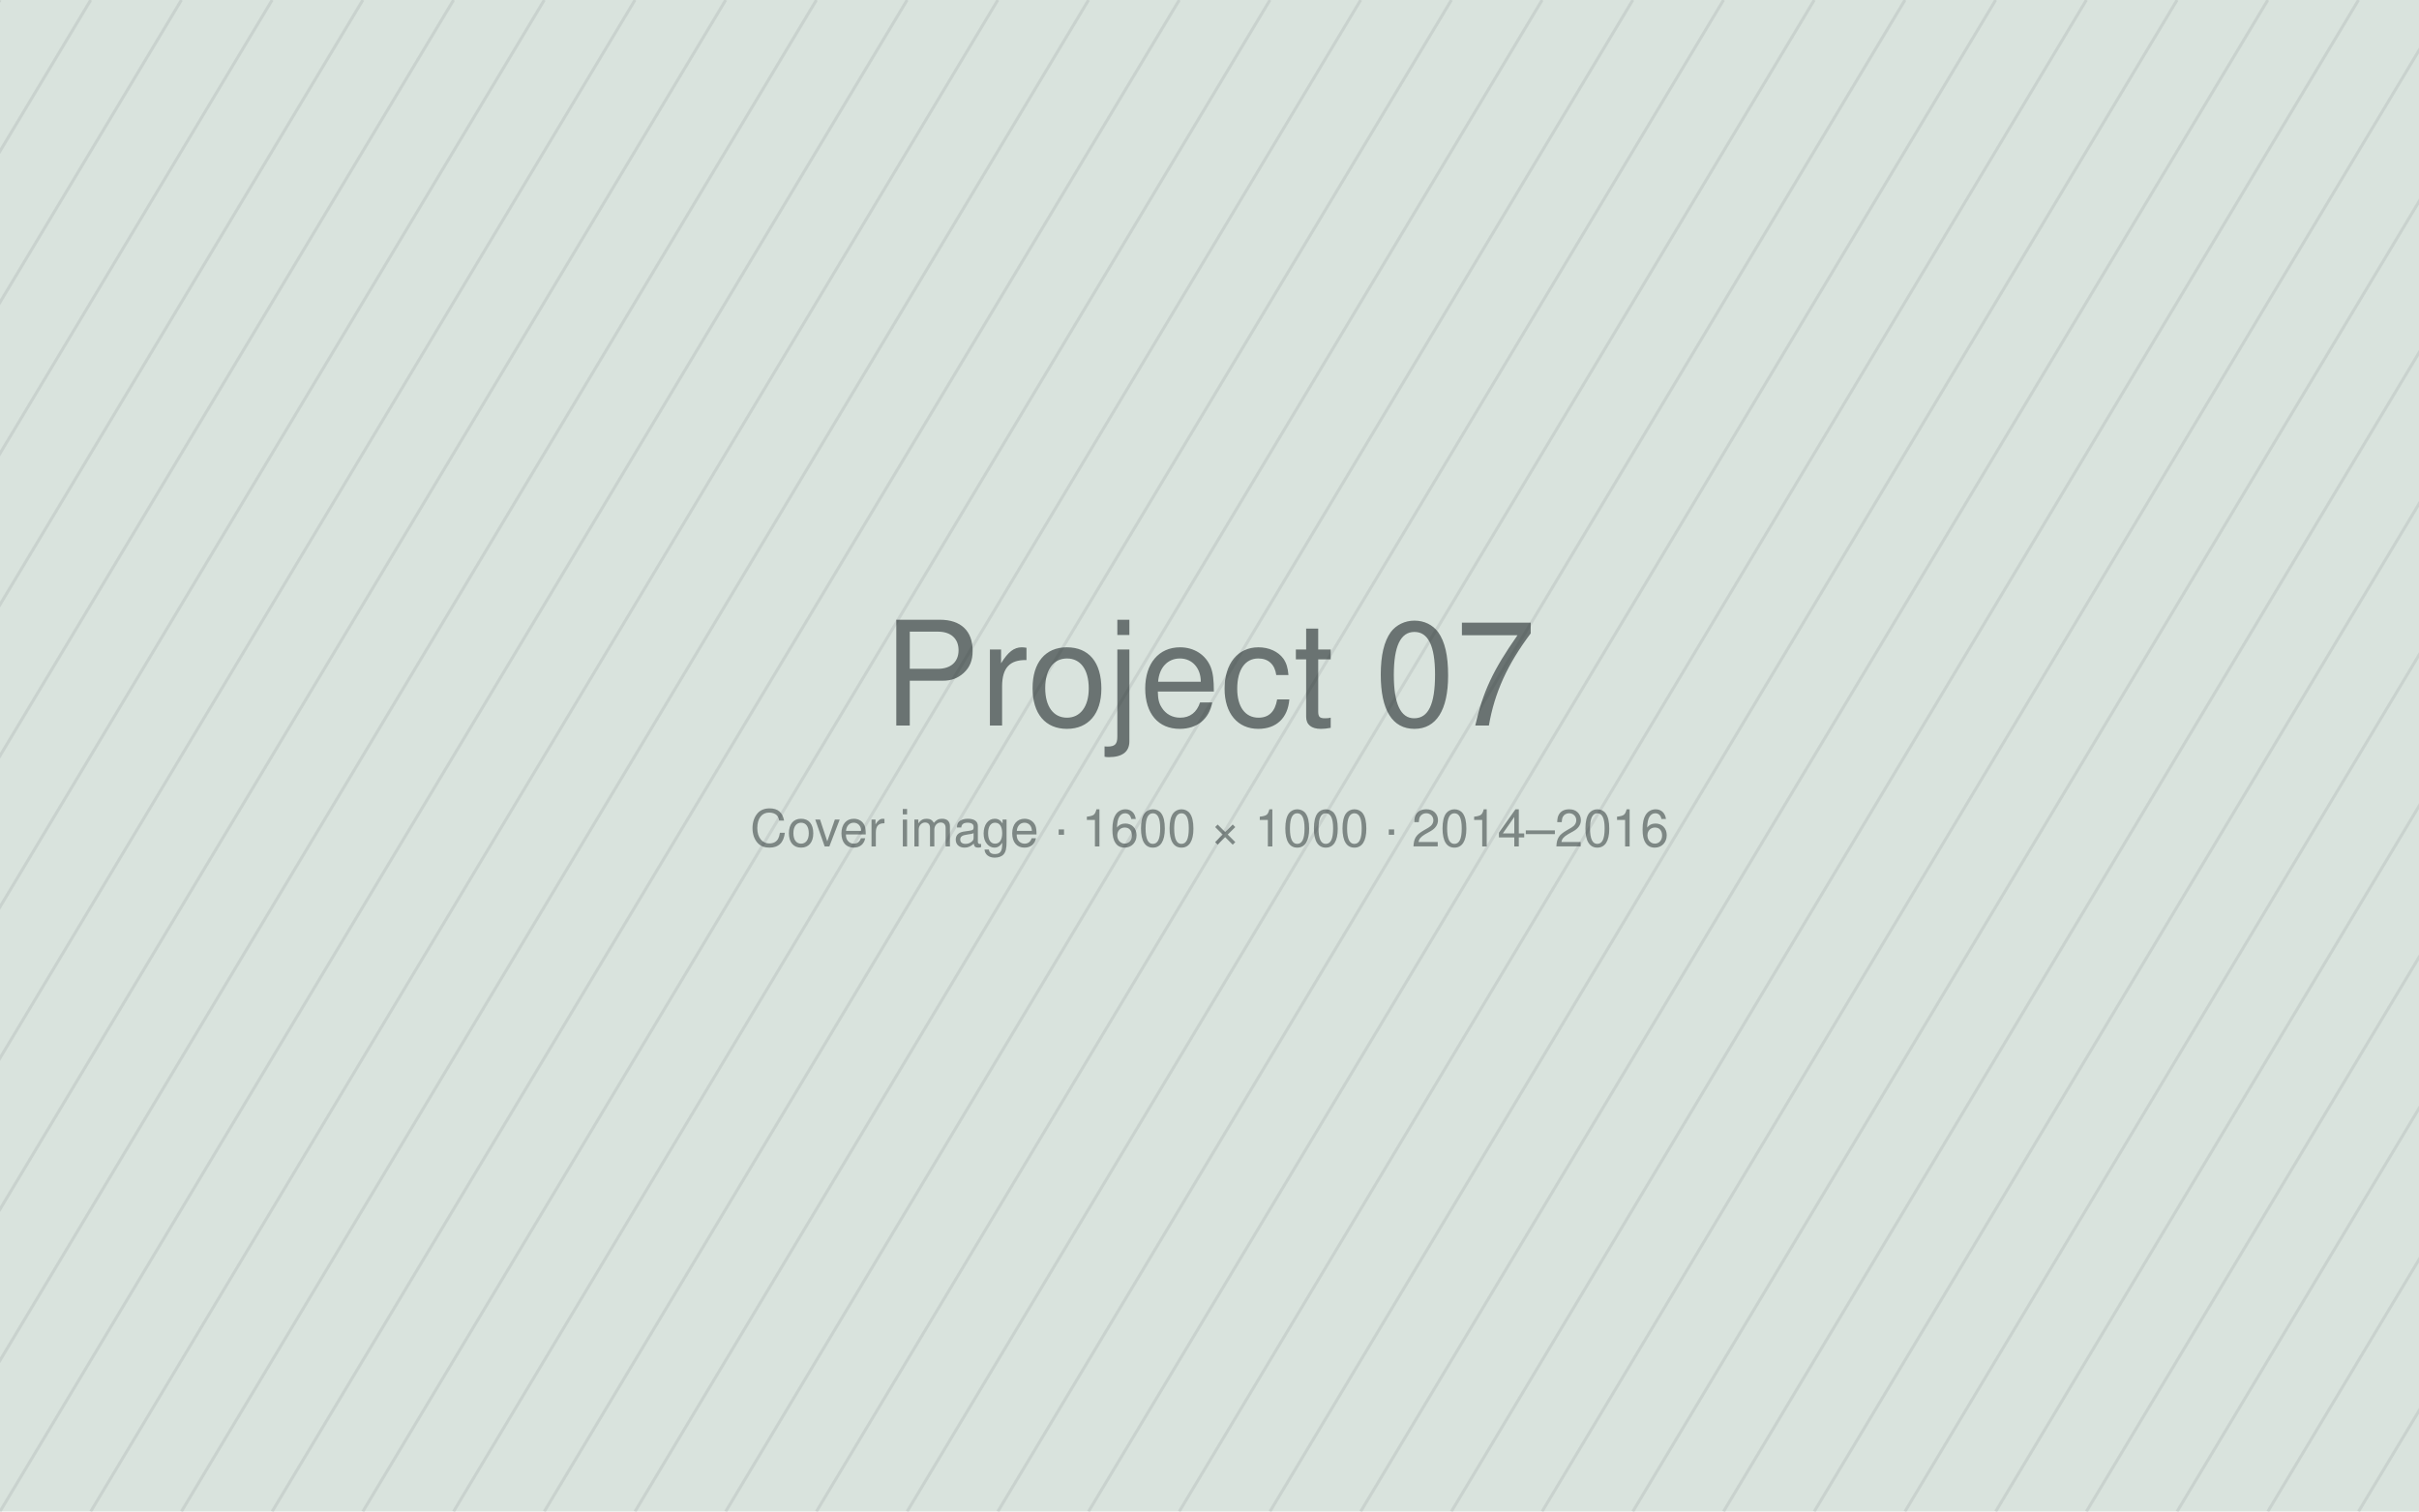
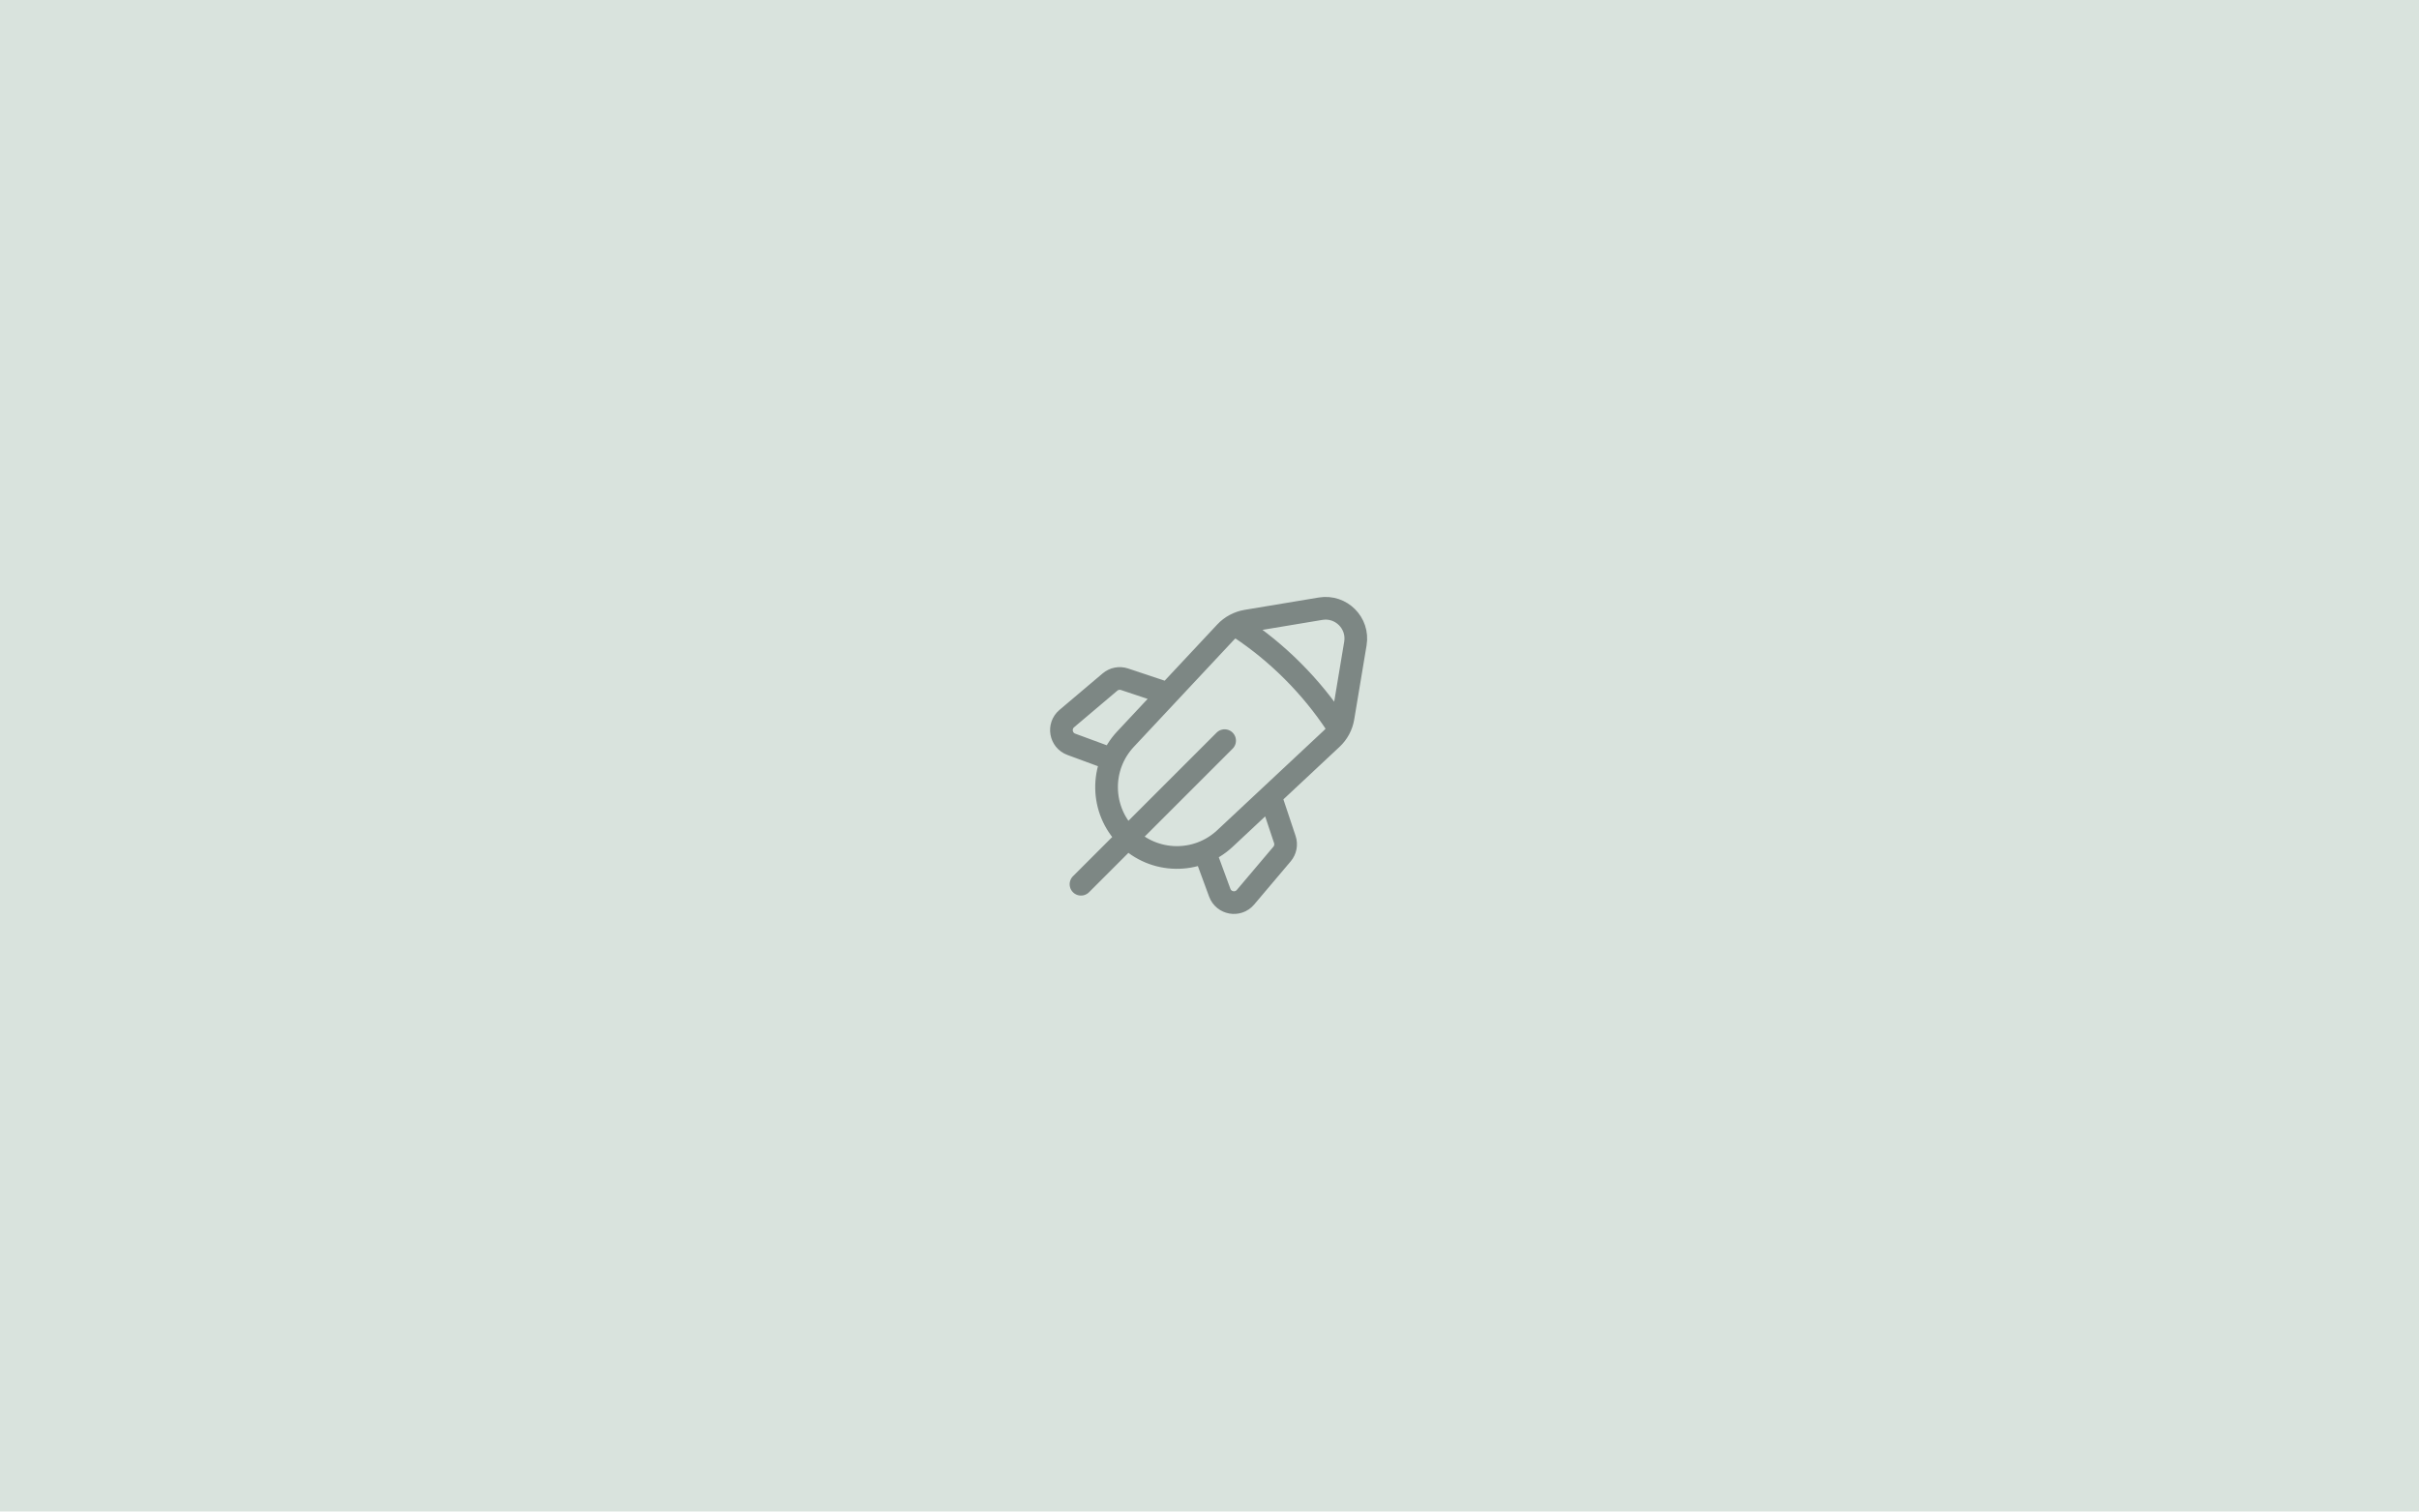
<svg xmlns="http://www.w3.org/2000/svg" viewBox="0 0 1600 1000" width="1600" height="1000">
  <rect width="1600" height="1000" fill="#D9E3DD" />
-   <g stroke="#0F181A" stroke-opacity=".08" stroke-width="2">
-     <line x1="0" y1="0" x2="-600" y2="1000" />
-     <line x1="60" y1="0" x2="-540" y2="1000" />
-     <line x1="120" y1="0" x2="-480" y2="1000" />
-     <line x1="180" y1="0" x2="-420" y2="1000" />
-     <line x1="240" y1="0" x2="-360" y2="1000" />
-     <line x1="300" y1="0" x2="-300" y2="1000" />
-     <line x1="360" y1="0" x2="-240" y2="1000" />
-     <line x1="420" y1="0" x2="-180" y2="1000" />
-     <line x1="480" y1="0" x2="-120" y2="1000" />
-     <line x1="540" y1="0" x2="-60" y2="1000" />
-     <line x1="600" y1="0" x2="0" y2="1000" />
-     <line x1="660" y1="0" x2="60" y2="1000" />
-     <line x1="720" y1="0" x2="120" y2="1000" />
-     <line x1="780" y1="0" x2="180" y2="1000" />
-     <line x1="840" y1="0" x2="240" y2="1000" />
-     <line x1="900" y1="0" x2="300" y2="1000" />
-     <line x1="960" y1="0" x2="360" y2="1000" />
-     <line x1="1020" y1="0" x2="420" y2="1000" />
-     <line x1="1080" y1="0" x2="480" y2="1000" />
-     <line x1="1140" y1="0" x2="540" y2="1000" />
-     <line x1="1200" y1="0" x2="600" y2="1000" />
-     <line x1="1260" y1="0" x2="660" y2="1000" />
-     <line x1="1320" y1="0" x2="720" y2="1000" />
-     <line x1="1380" y1="0" x2="780" y2="1000" />
-     <line x1="1440" y1="0" x2="840" y2="1000" />
-     <line x1="1500" y1="0" x2="900" y2="1000" />
-     <line x1="1560" y1="0" x2="960" y2="1000" />
-     <line x1="1620" y1="0" x2="1020" y2="1000" />
-     <line x1="1680" y1="0" x2="1080" y2="1000" />
-     <line x1="1740" y1="0" x2="1140" y2="1000" />
-     <line x1="1800" y1="0" x2="1200" y2="1000" />
-     <line x1="1860" y1="0" x2="1260" y2="1000" />
-     <line x1="1920" y1="0" x2="1320" y2="1000" />
-     <line x1="1980" y1="0" x2="1380" y2="1000" />
-     <line x1="2040" y1="0" x2="1440" y2="1000" />
-     <line x1="2100" y1="0" x2="1500" y2="1000" />
-     <line x1="2160" y1="0" x2="1560" y2="1000" />
-     <line x1="2220" y1="0" x2="1620" y2="1000" />
-     <line x1="2280" y1="0" x2="1680" y2="1000" />
+   <g transform="translate(680 380) scale(10.0)" fill="none" stroke="#0F181A" stroke-opacity=".45" stroke-width="1.5" stroke-linecap="round" stroke-linejoin="round">
+     <path d="M13 11L3.5 20.5M14.018 3.538C15.236 4.347 16.407 5.299 17.501 6.393C18.604 7.497 19.564 8.678 20.377 9.908M9.255 7.896L6.38 6.938C6.049 6.827 5.684 6.898 5.418 7.123L2.56 9.541C1.975 10.036 2.142 10.977 2.861 11.242L5.568 12.24M11.681 18.352L12.678 21.06C12.943 21.779 13.885 21.945 14.38 21.36L16.797 18.503C17.023 18.236 17.093 17.872 16.983 17.541L16.024 14.666M19.348 2.271L14.442 3.088C13.912 3.177 13.426 3.437 13.059 3.829L6.446 10.899C4.732 12.731 4.78 15.592 6.554 17.367C8.328 19.141 11.19 19.189 13.022 17.474L20.091 10.861C20.483 10.494 20.744 10.008 20.832 9.479L21.65 4.572C21.875 3.219 20.702 2.045 19.348 2.271Z" />
  </g>
-   <text x="800" y="480" text-anchor="middle" font-family="&quot;Fira Sans&quot;, Helvetica, Arial, sans-serif" font-size="96" fill="#0F181A" fill-opacity=".55">Project 07</text>
-   <text x="800" y="560" text-anchor="middle" font-family="&quot;Fira Sans&quot;, Helvetica, Arial, sans-serif" font-size="34" fill="#0F181A" fill-opacity=".45">Cover image · 1600 × 1000 · 2014–2016</text>
</svg>
